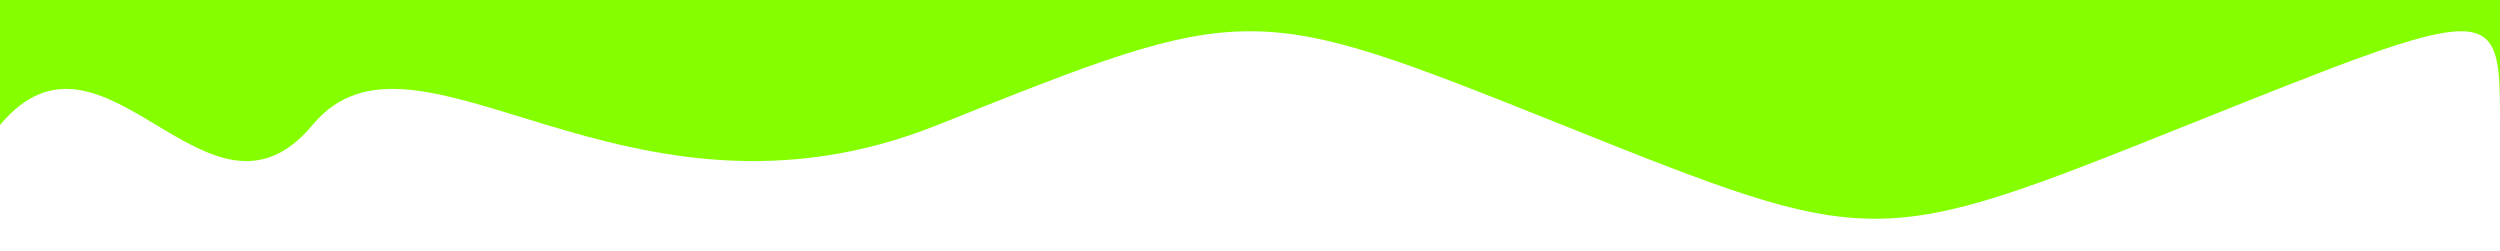
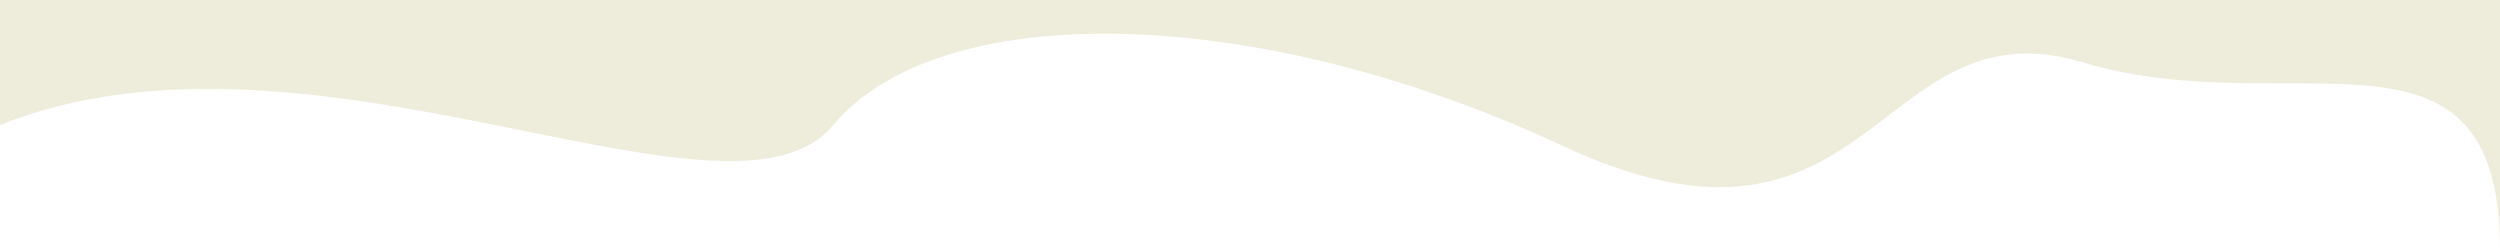
<svg xmlns="http://www.w3.org/2000/svg" viewBox="0 0 1200 120" preserveAspectRatio="none">
-   <path d="M0 60               C50 0, 100 120, 150 60               S300 120, 450 60               S600 0, 750 60               S900 120, 1050 60               S1200 0, 1200 60               V0               H0               Z" fill="#85FF00" />
+   <path d="M0 60               C150 0, 350 120, 400 60               S600 0, 750 70               S900 0, 1000 30               S1200 0, 1200 120               V0               H0               Z" fill="#EEEDDC" />
</svg>
